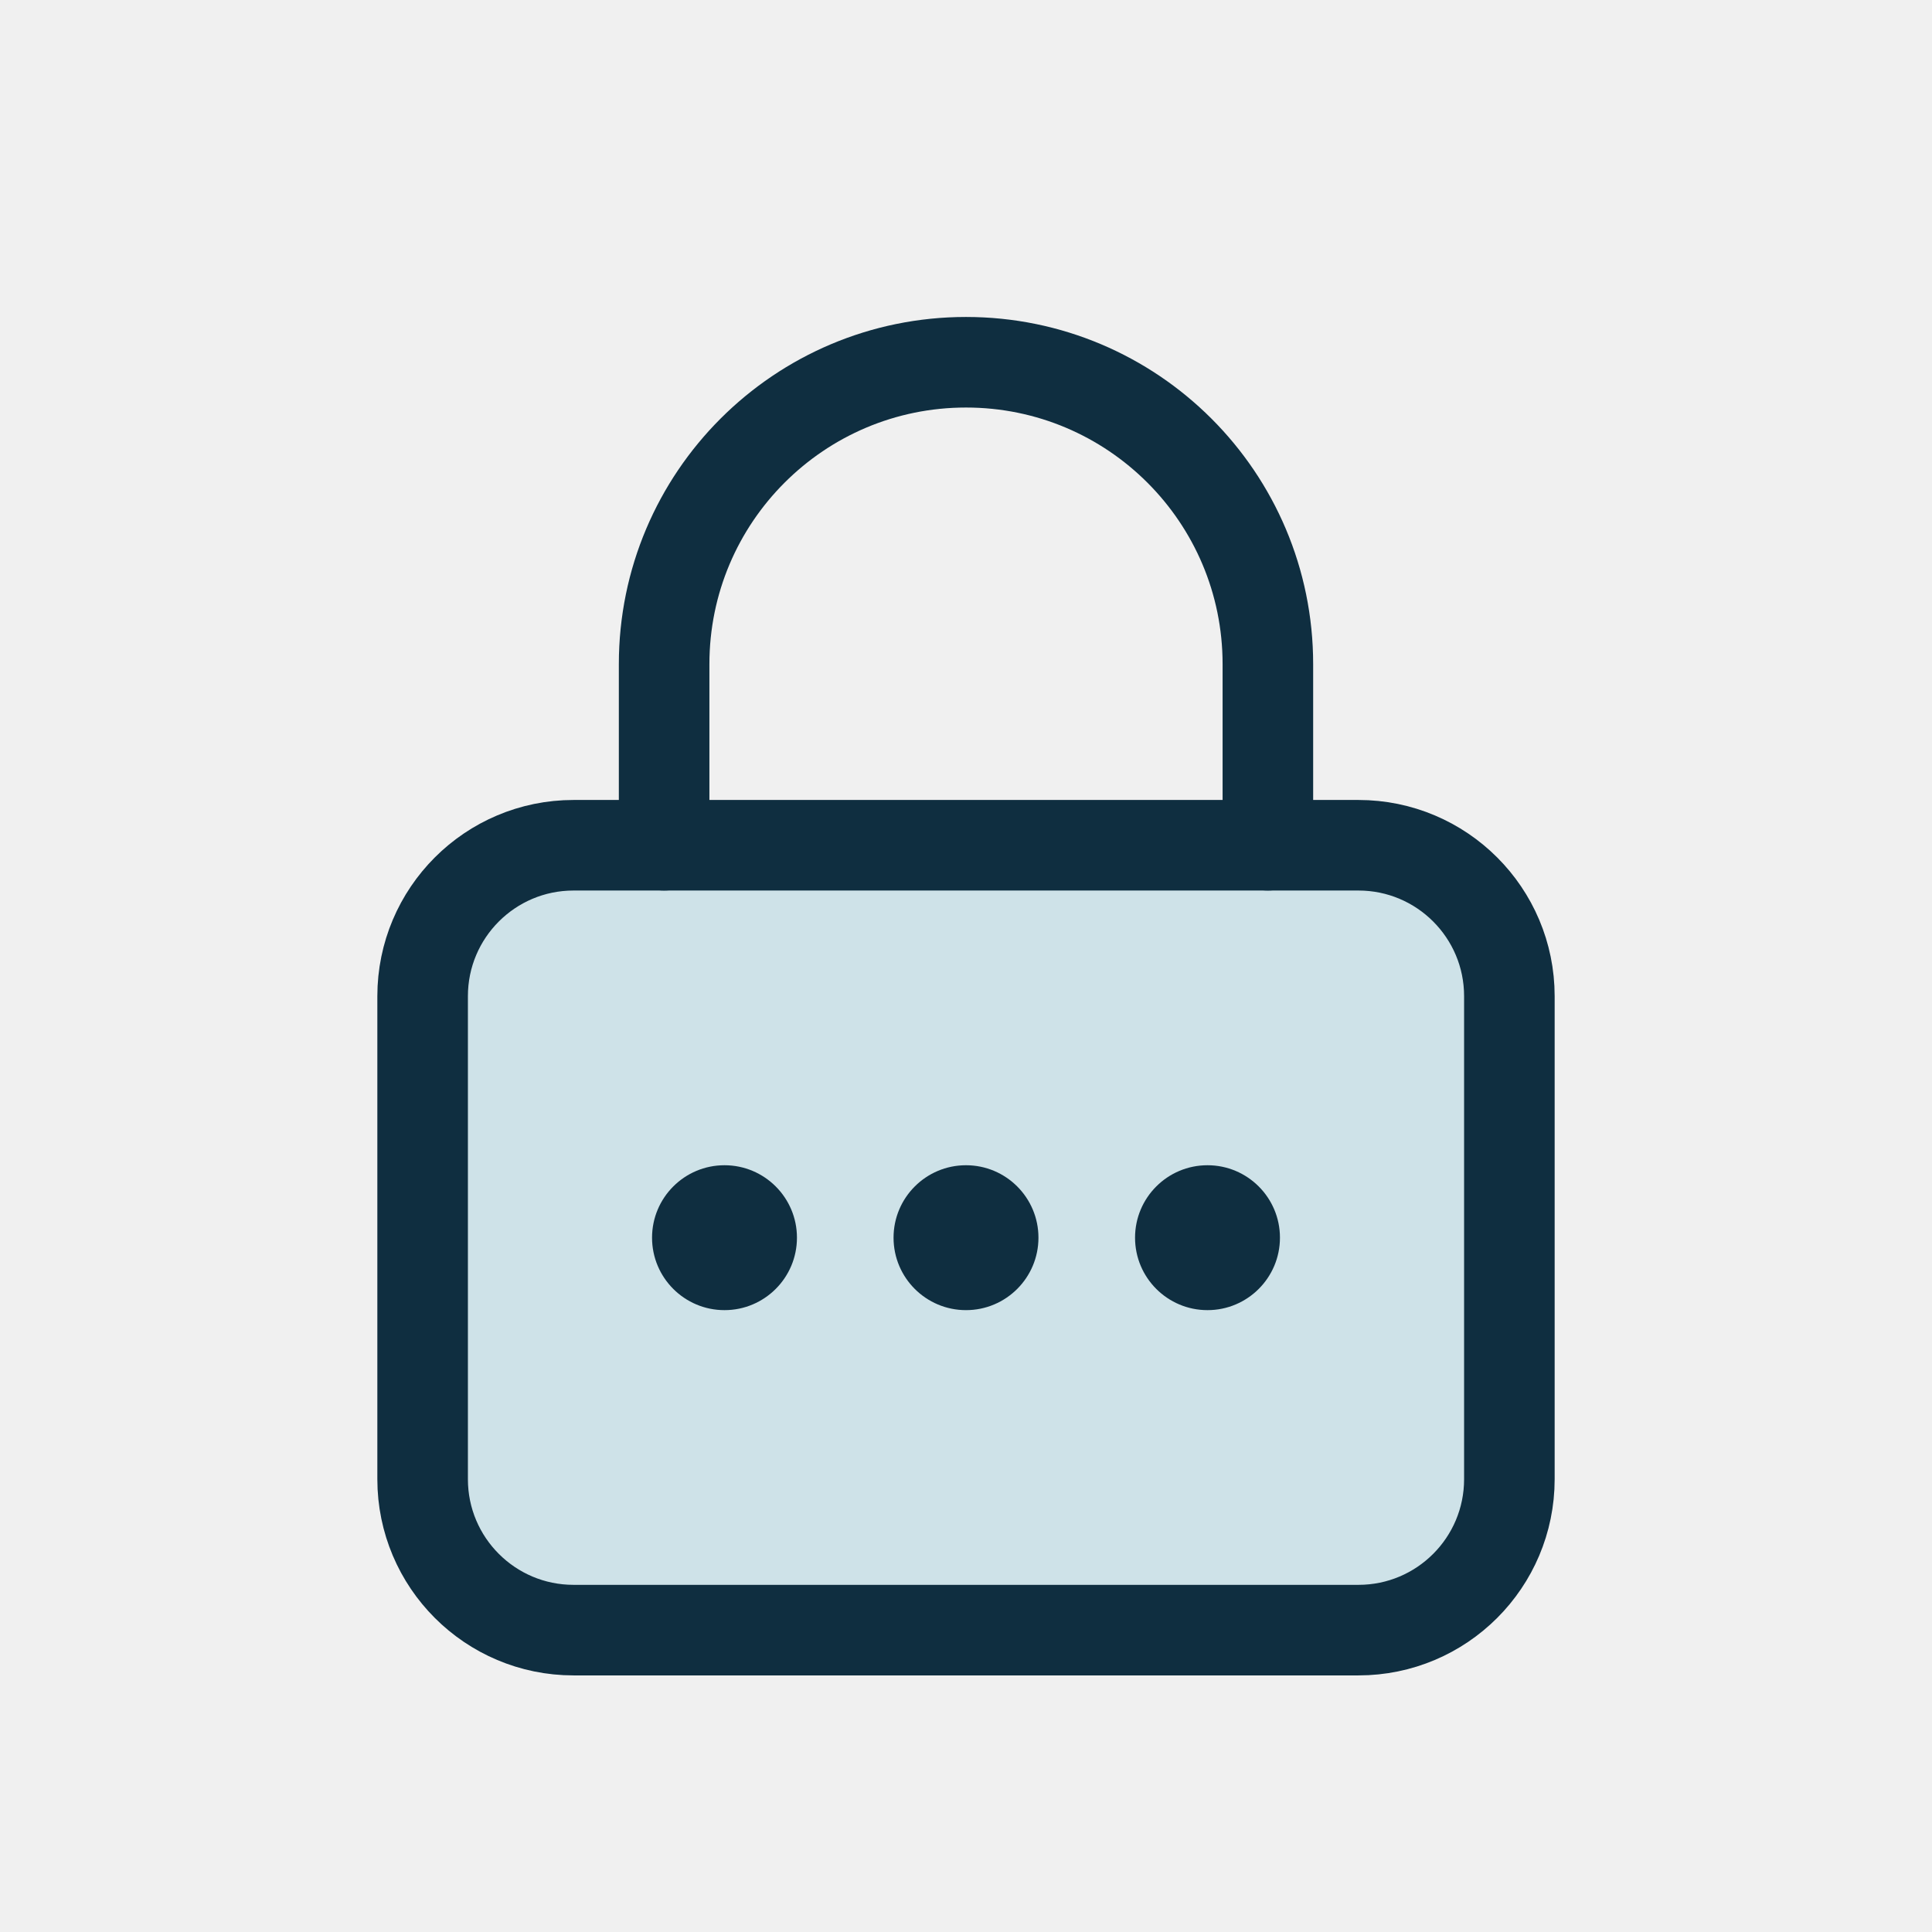
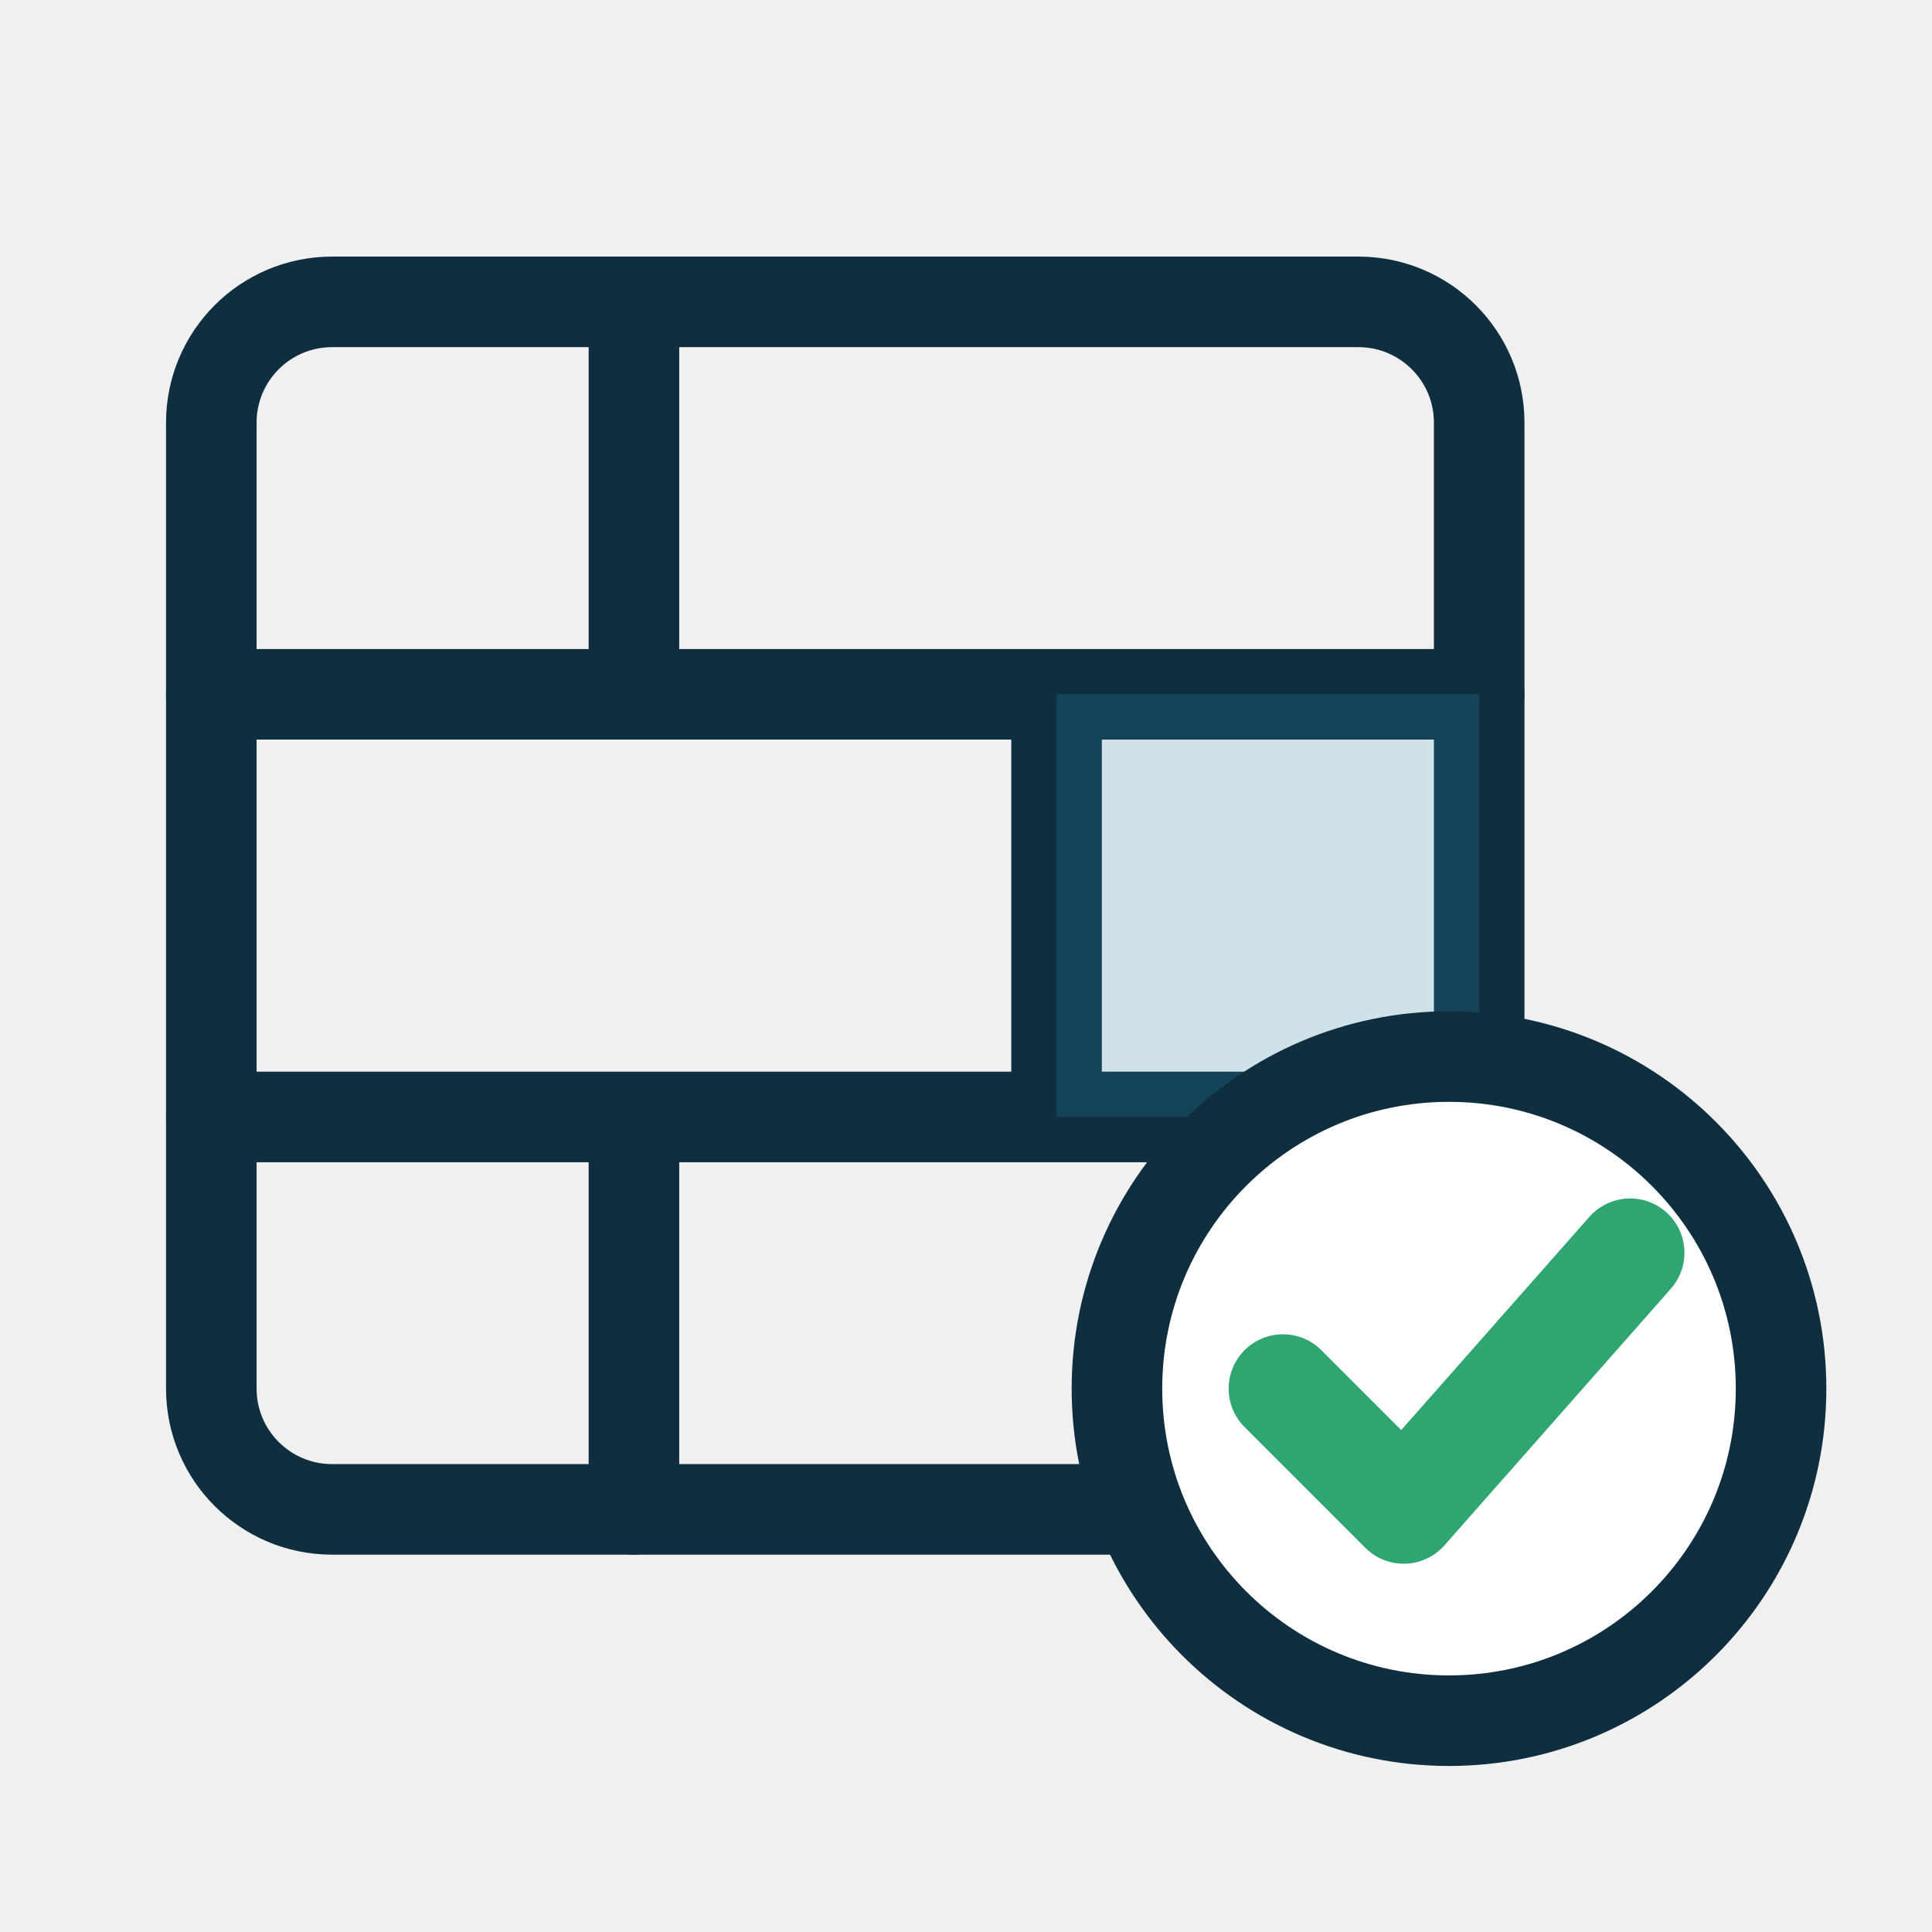
<svg xmlns="http://www.w3.org/2000/svg" viewBox="0 0 64 64" width="64" height="64" role="img" aria-label="IT-Sicherheit">
  <g fill="none" stroke="#0F2E40" stroke-width="3" stroke-linecap="round" stroke-linejoin="round">
-     <path d="M22 28v-6a10 10 0 0 1 20 0v6" fill="none" />
-     <rect x="14" y="28" width="36" height="26" rx="5" fill="rgba(51,161,194,0.18)" />
-     <circle cx="24" cy="41" r="2.400" fill="#0F2E40" stroke="none" />
-     <circle cx="32" cy="41" r="2.400" fill="#0F2E40" stroke="none" />
-     <circle cx="40" cy="41" r="2.400" fill="#0F2E40" stroke="none" />
+     <rect x="7" y="10" width="42" height="40" rx="4" fill="none" />
+     <path d="M7 23h42M7 37h42M21 10v13M35 23v14M21 37v13" fill="none" />
+     <rect x="35" y="23" width="14" height="14" fill="rgba(51,161,194,0.18)" stroke="none" />
+     <g class="a-badge">
+       <circle cx="48" cy="46" r="11" fill="#FFFFFF" />
+       <path class="a-check" d="M42.500 46l4 4 7.500-8.500" fill="none" stroke="#2FA672" stroke-width="3.600" />
+     </g>
  </g>
</svg>
